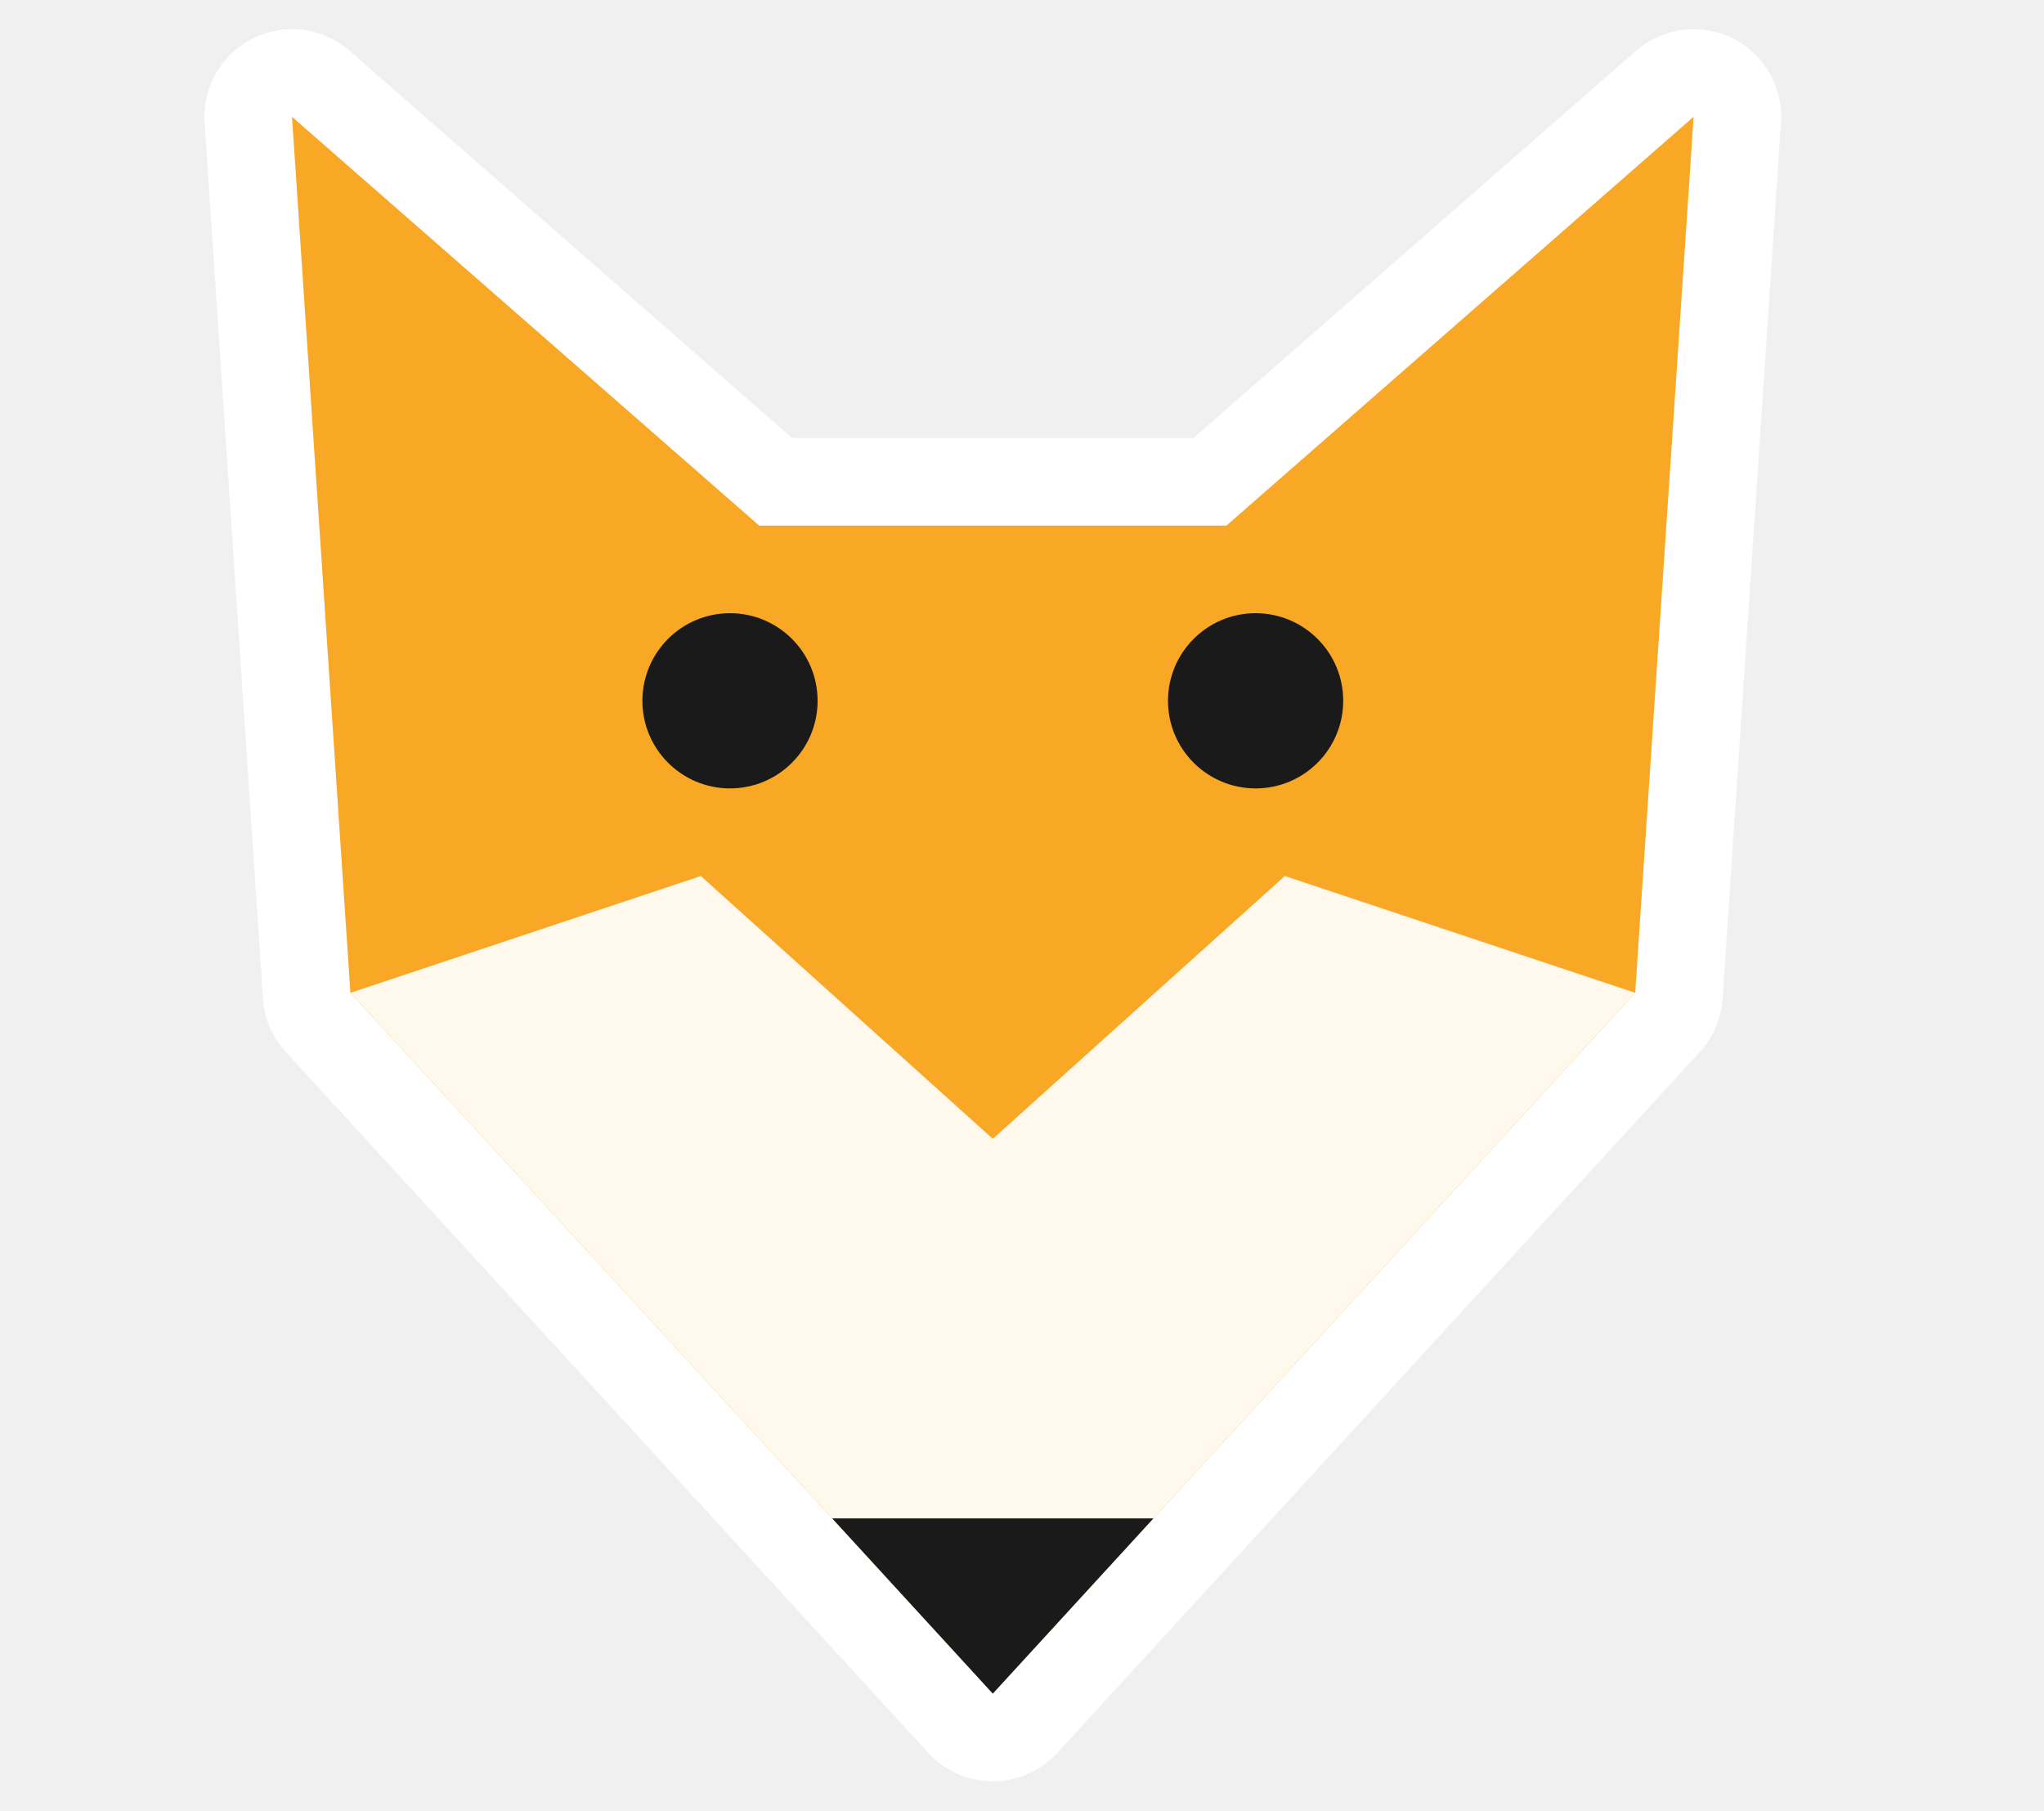
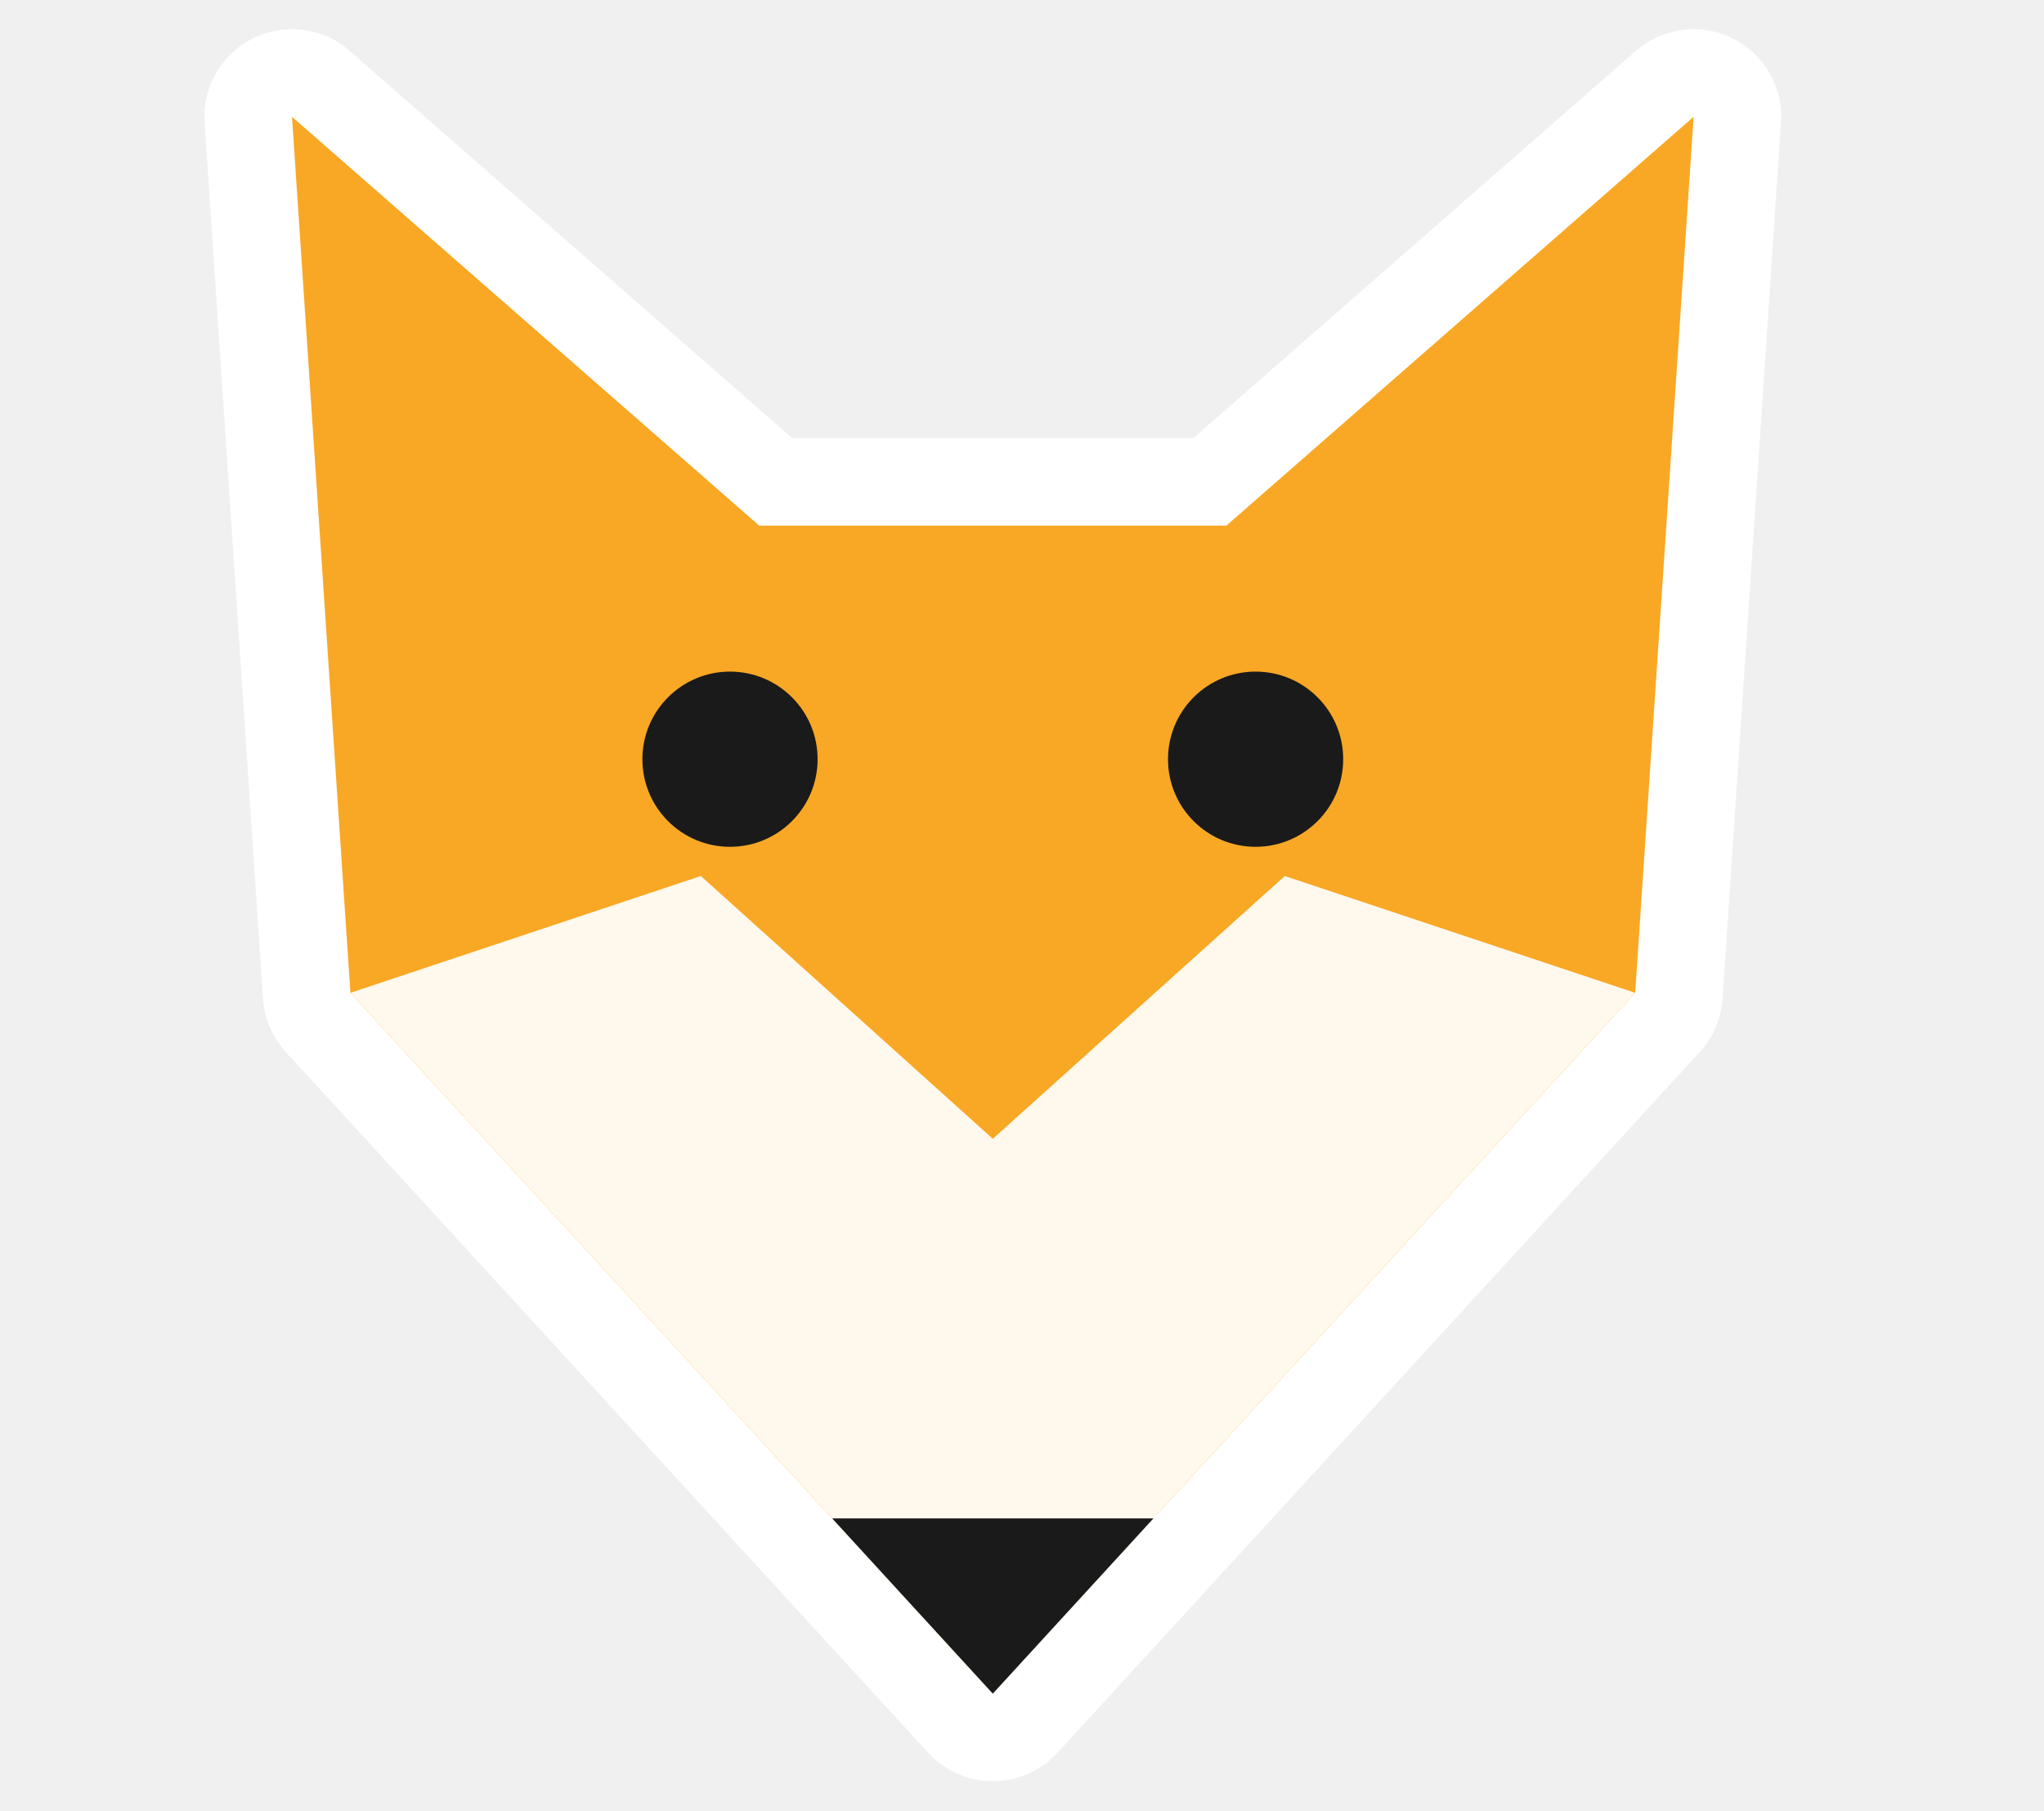
<svg xmlns="http://www.w3.org/2000/svg" viewBox="-2 2 70 62">
  <path d="M8 6l16 14h16l16-14-2 30-22 24-22-24z" fill="#fff" stroke="#fff" stroke-width="6" stroke-linejoin="round" />
  <path d="M8 6l16 14h16l16-14-2 30-22 24-22-24z" fill="#f9a825" />
  <path d="M10 36l22 24 22-24-12-4-10 9-10-9z" fill="#fff8ec" />
  <path d="M26.5 54h11L32 60z" fill="#1a1a1a" />
-   <circle cx="23" cy="26" r="3" fill="#1a1a1a" />
-   <circle cx="41" cy="26" r="3" fill="#1a1a1a" />
+   <circle cx="23" cy="28" r="3" fill="#1a1a1a" />
+   <circle cx="41" cy="28" r="3" fill="#1a1a1a" />
</svg>
